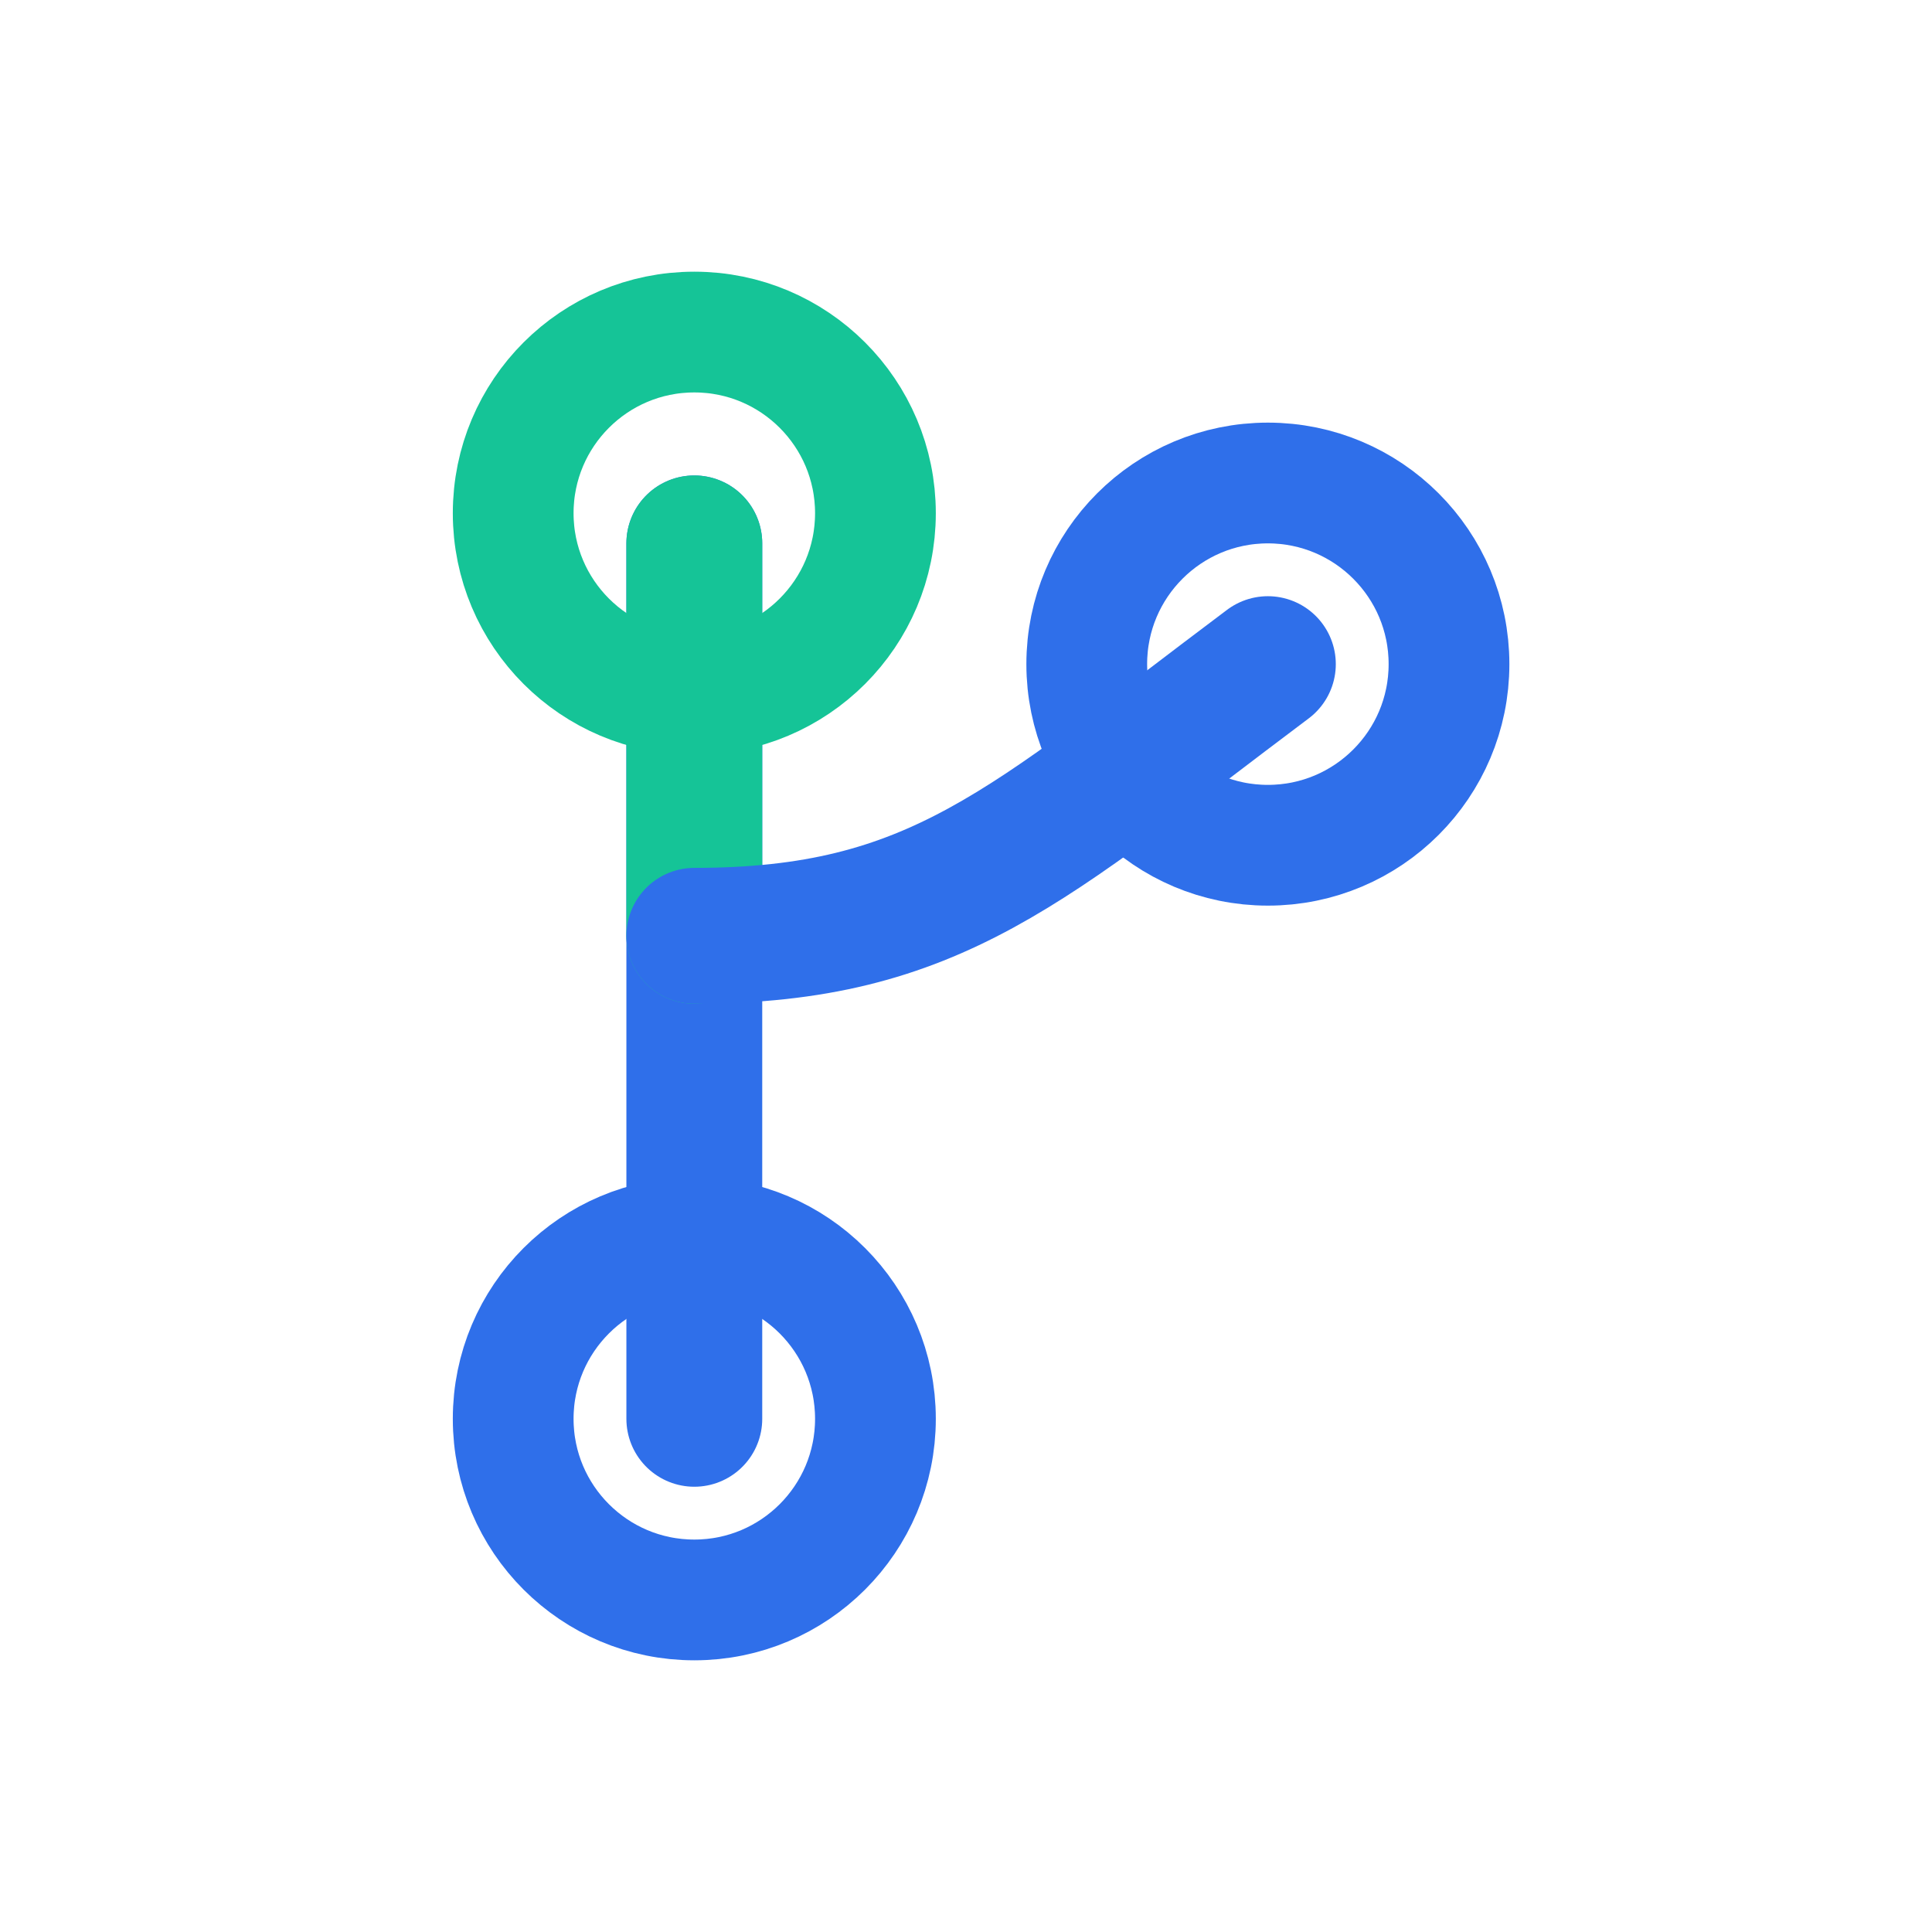
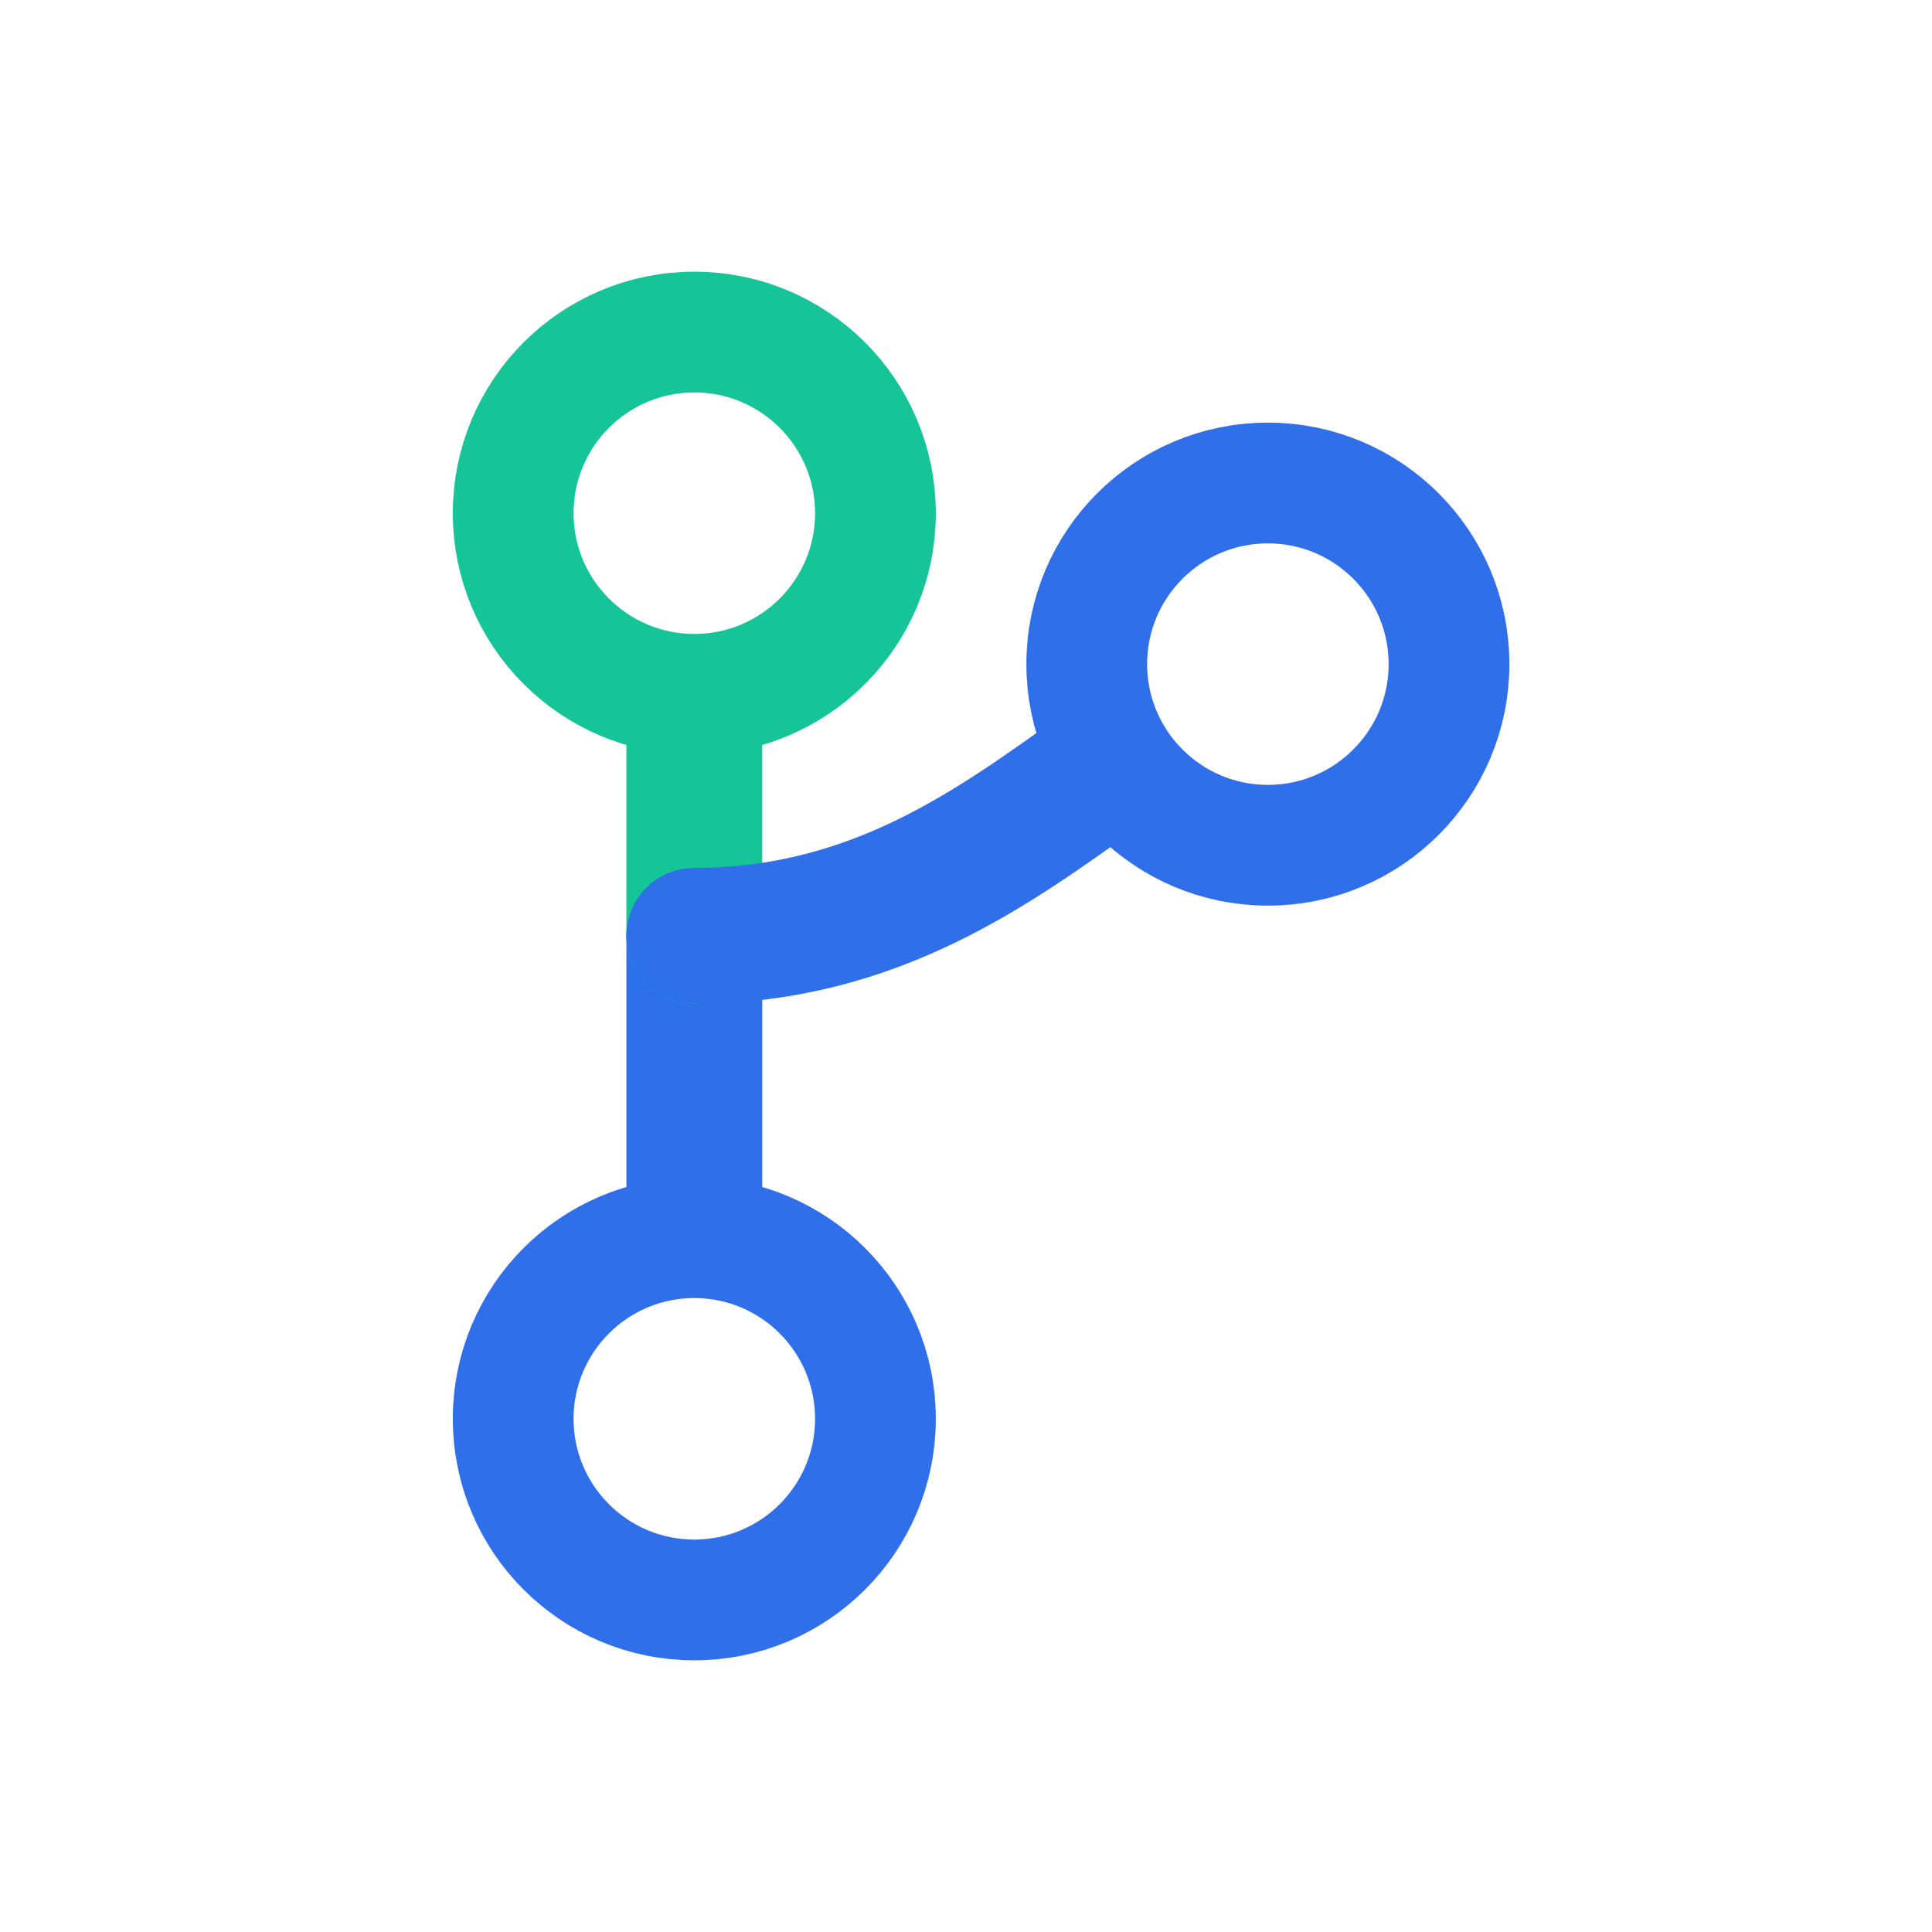
<svg xmlns="http://www.w3.org/2000/svg" width="64" height="64" viewBox="0 0 64 64" fill="none">
-   <path d="M23 18v29" stroke="#2F6FEA" stroke-width="4.5" stroke-linecap="round" />
-   <path d="M23 18v13" stroke="#15C497" stroke-width="4.5" stroke-linecap="round" />
-   <path d="M23 31c8 0 11-3 19-9" stroke="#2F6FEA" stroke-width="4.5" stroke-linecap="round" />
+   <path d="M23 31v9.5" stroke="#2F6FEA" stroke-width="4.5" stroke-linecap="round" />
+   <path d="M23 23.5V31" stroke="#15C497" stroke-width="4.5" stroke-linecap="round" />
+   <path d="M23 31c6 0 10-3 13.5-5.5" stroke="#2F6FEA" stroke-width="4.5" stroke-linecap="round" />
  <circle cx="23" cy="17" r="6" fill="none" stroke="#15C497" stroke-width="4" />
  <circle cx="23" cy="47" r="6" fill="none" stroke="#2F6FEA" stroke-width="4" />
  <circle cx="42" cy="22" r="6" fill="none" stroke="#2F6FEA" stroke-width="4" />
</svg>
